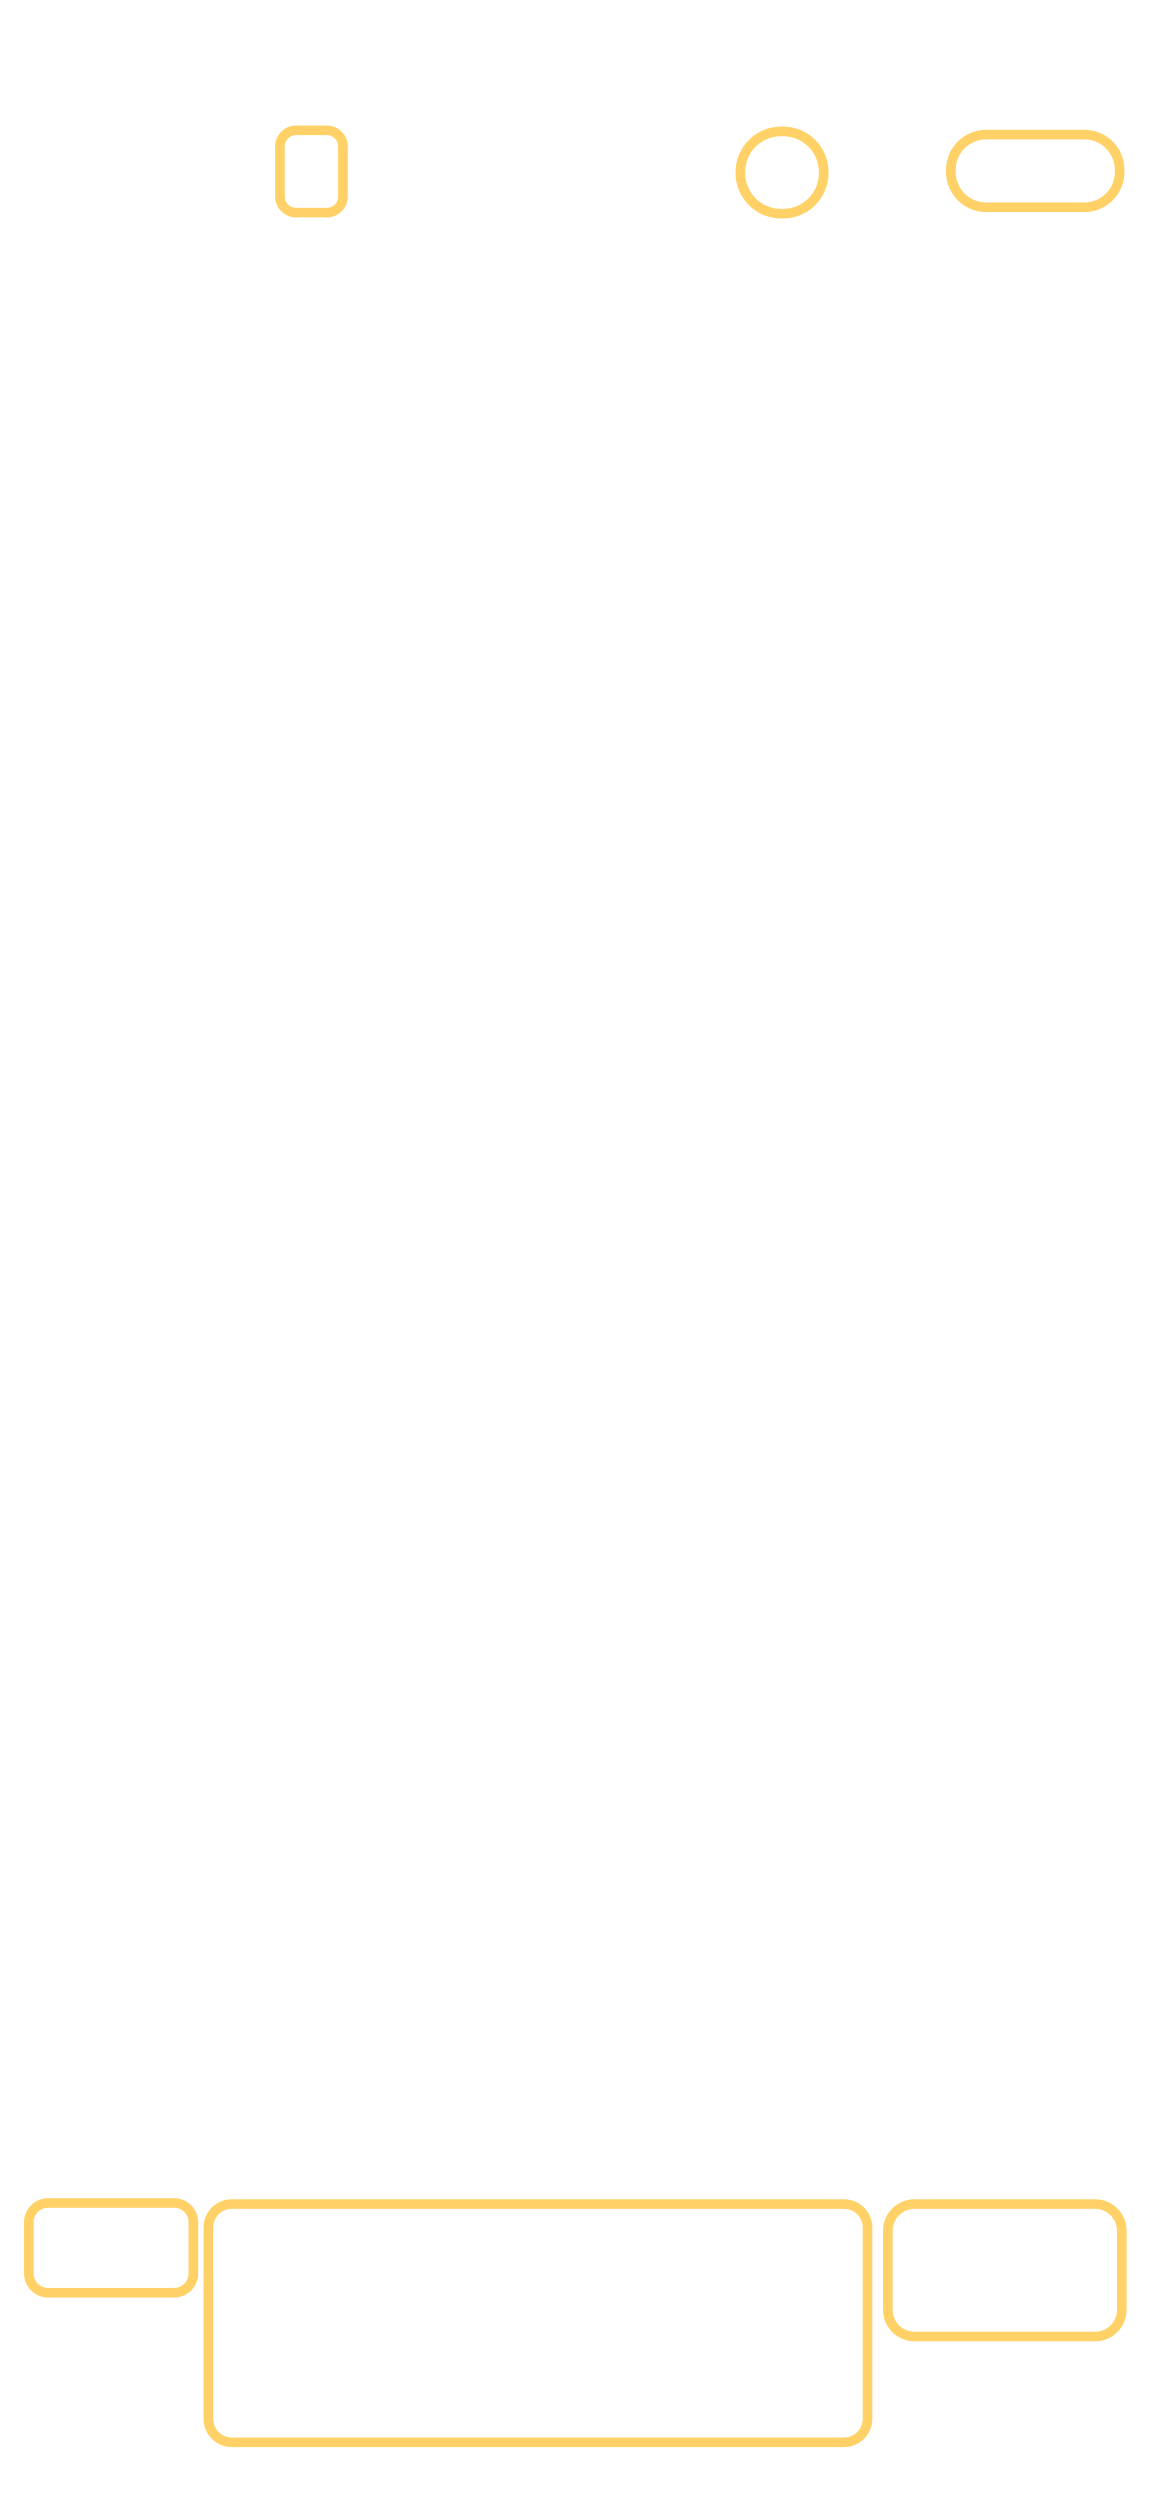
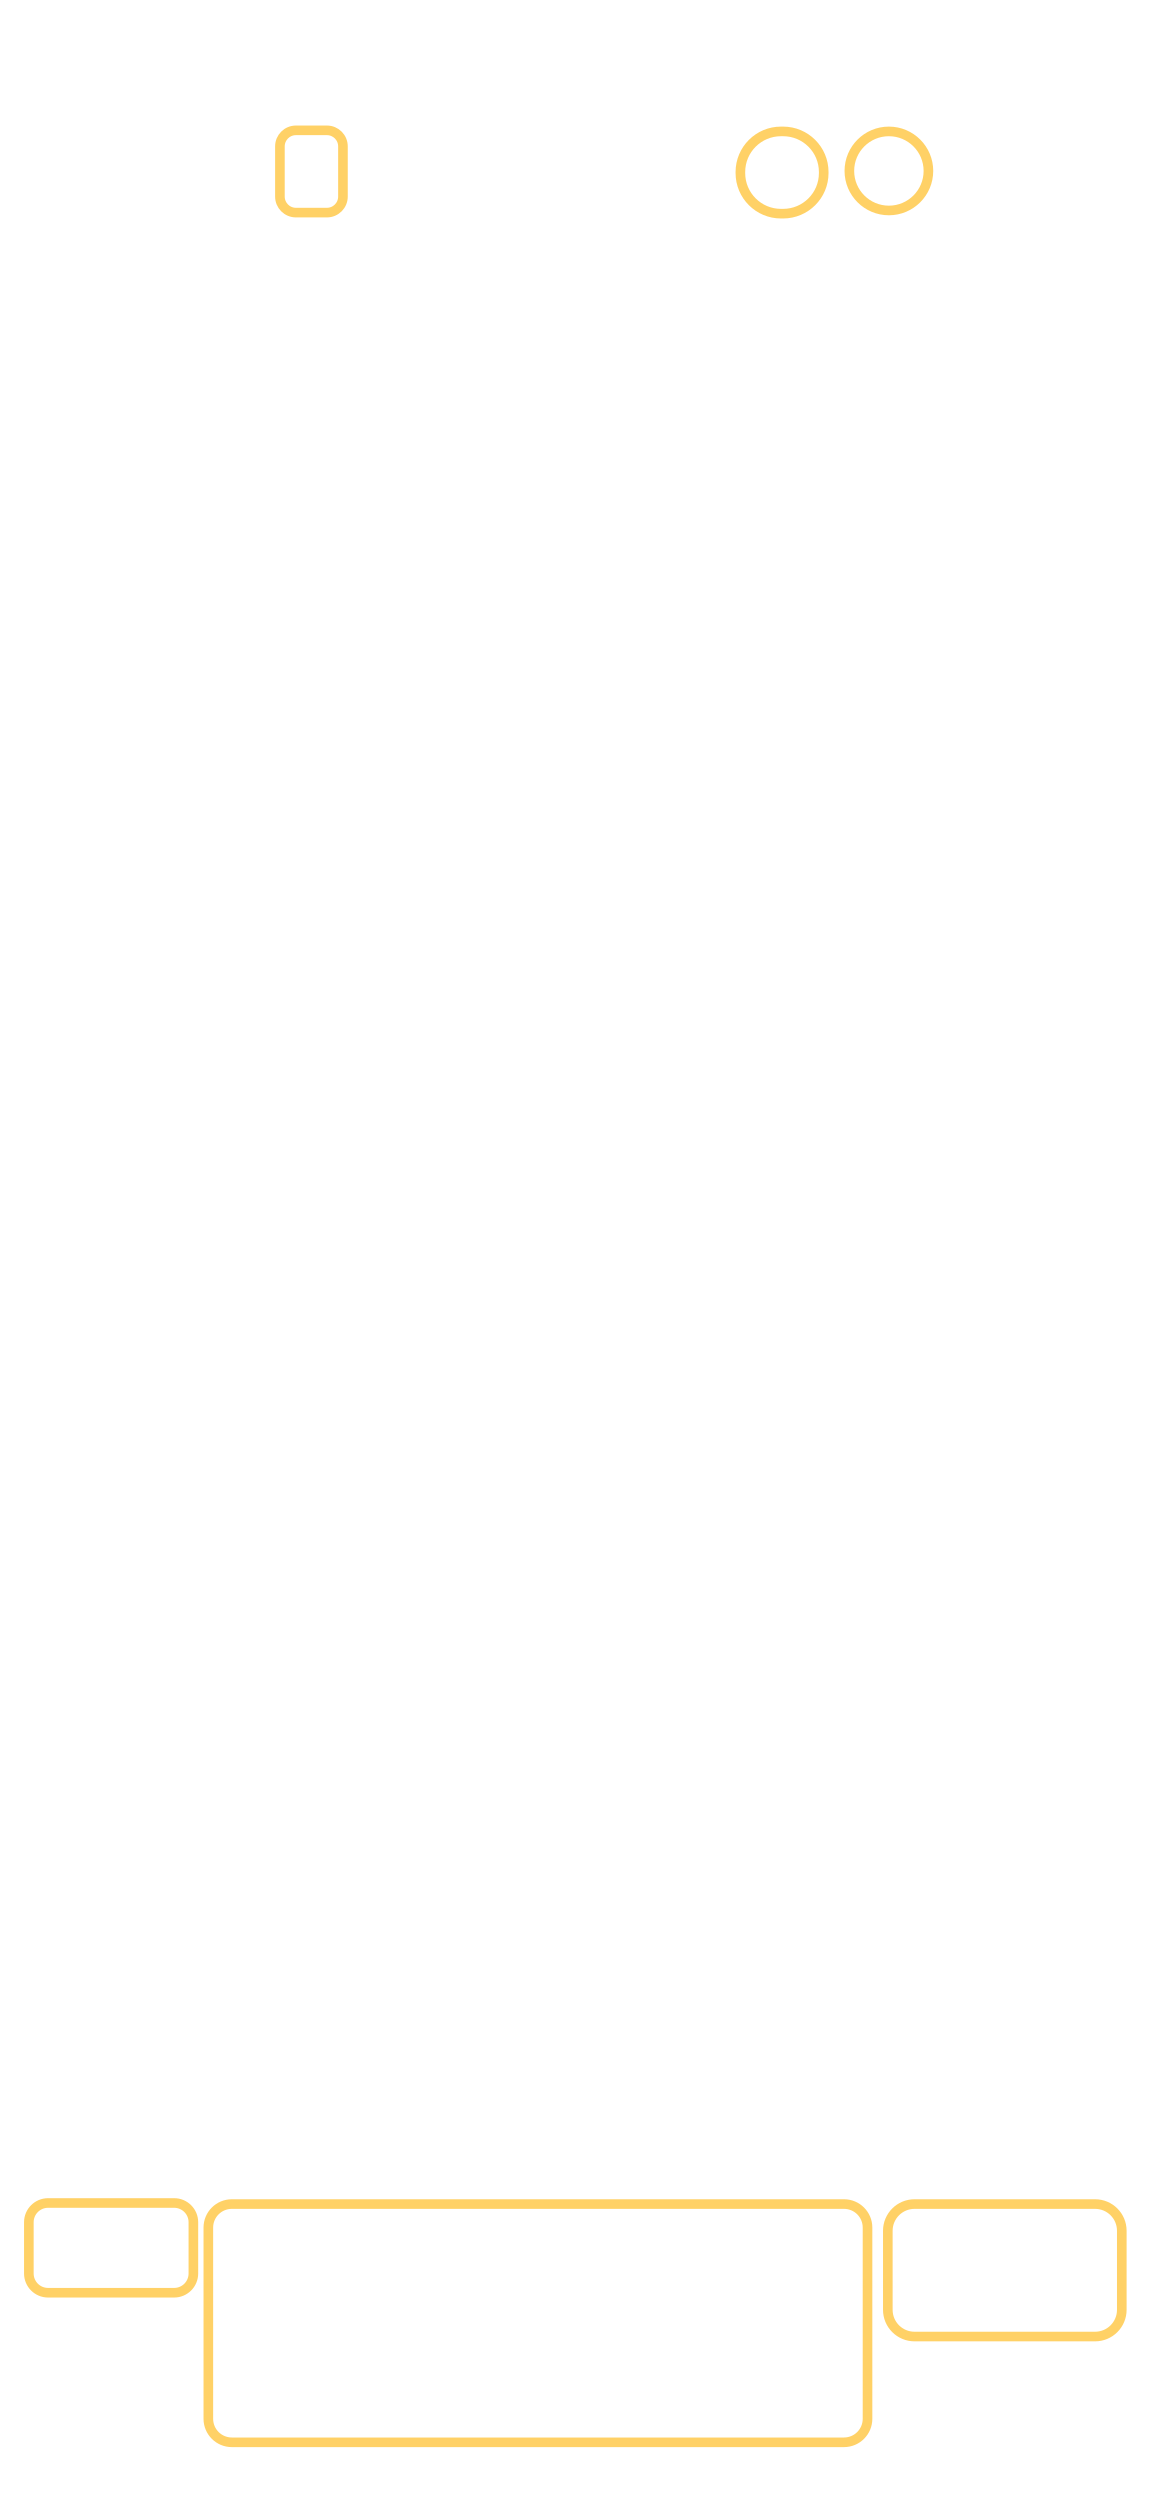
<svg xmlns="http://www.w3.org/2000/svg" viewBox="0 0 1080 2340" aria-hidden="true">
  <g fill="none" stroke="#ffd166" stroke-width="9" stroke-linejoin="round">
    <rect x="262" y="122" width="59" height="77" rx="15" />
    <rect x="693" y="123" width="78" height="77" rx="38" />
-     <rect x="890" y="126" width="158" height="68" rx="33" />
+     <rect x="795" y="123" width="74" height="74" rx="37" />
    <rect x="27" y="2062" width="154" height="84" rx="18" />
    <rect x="195" y="2063" width="617" height="223" rx="22" />
    <rect x="831" y="2063" width="219" height="124" rx="25" />
  </g>
</svg>
